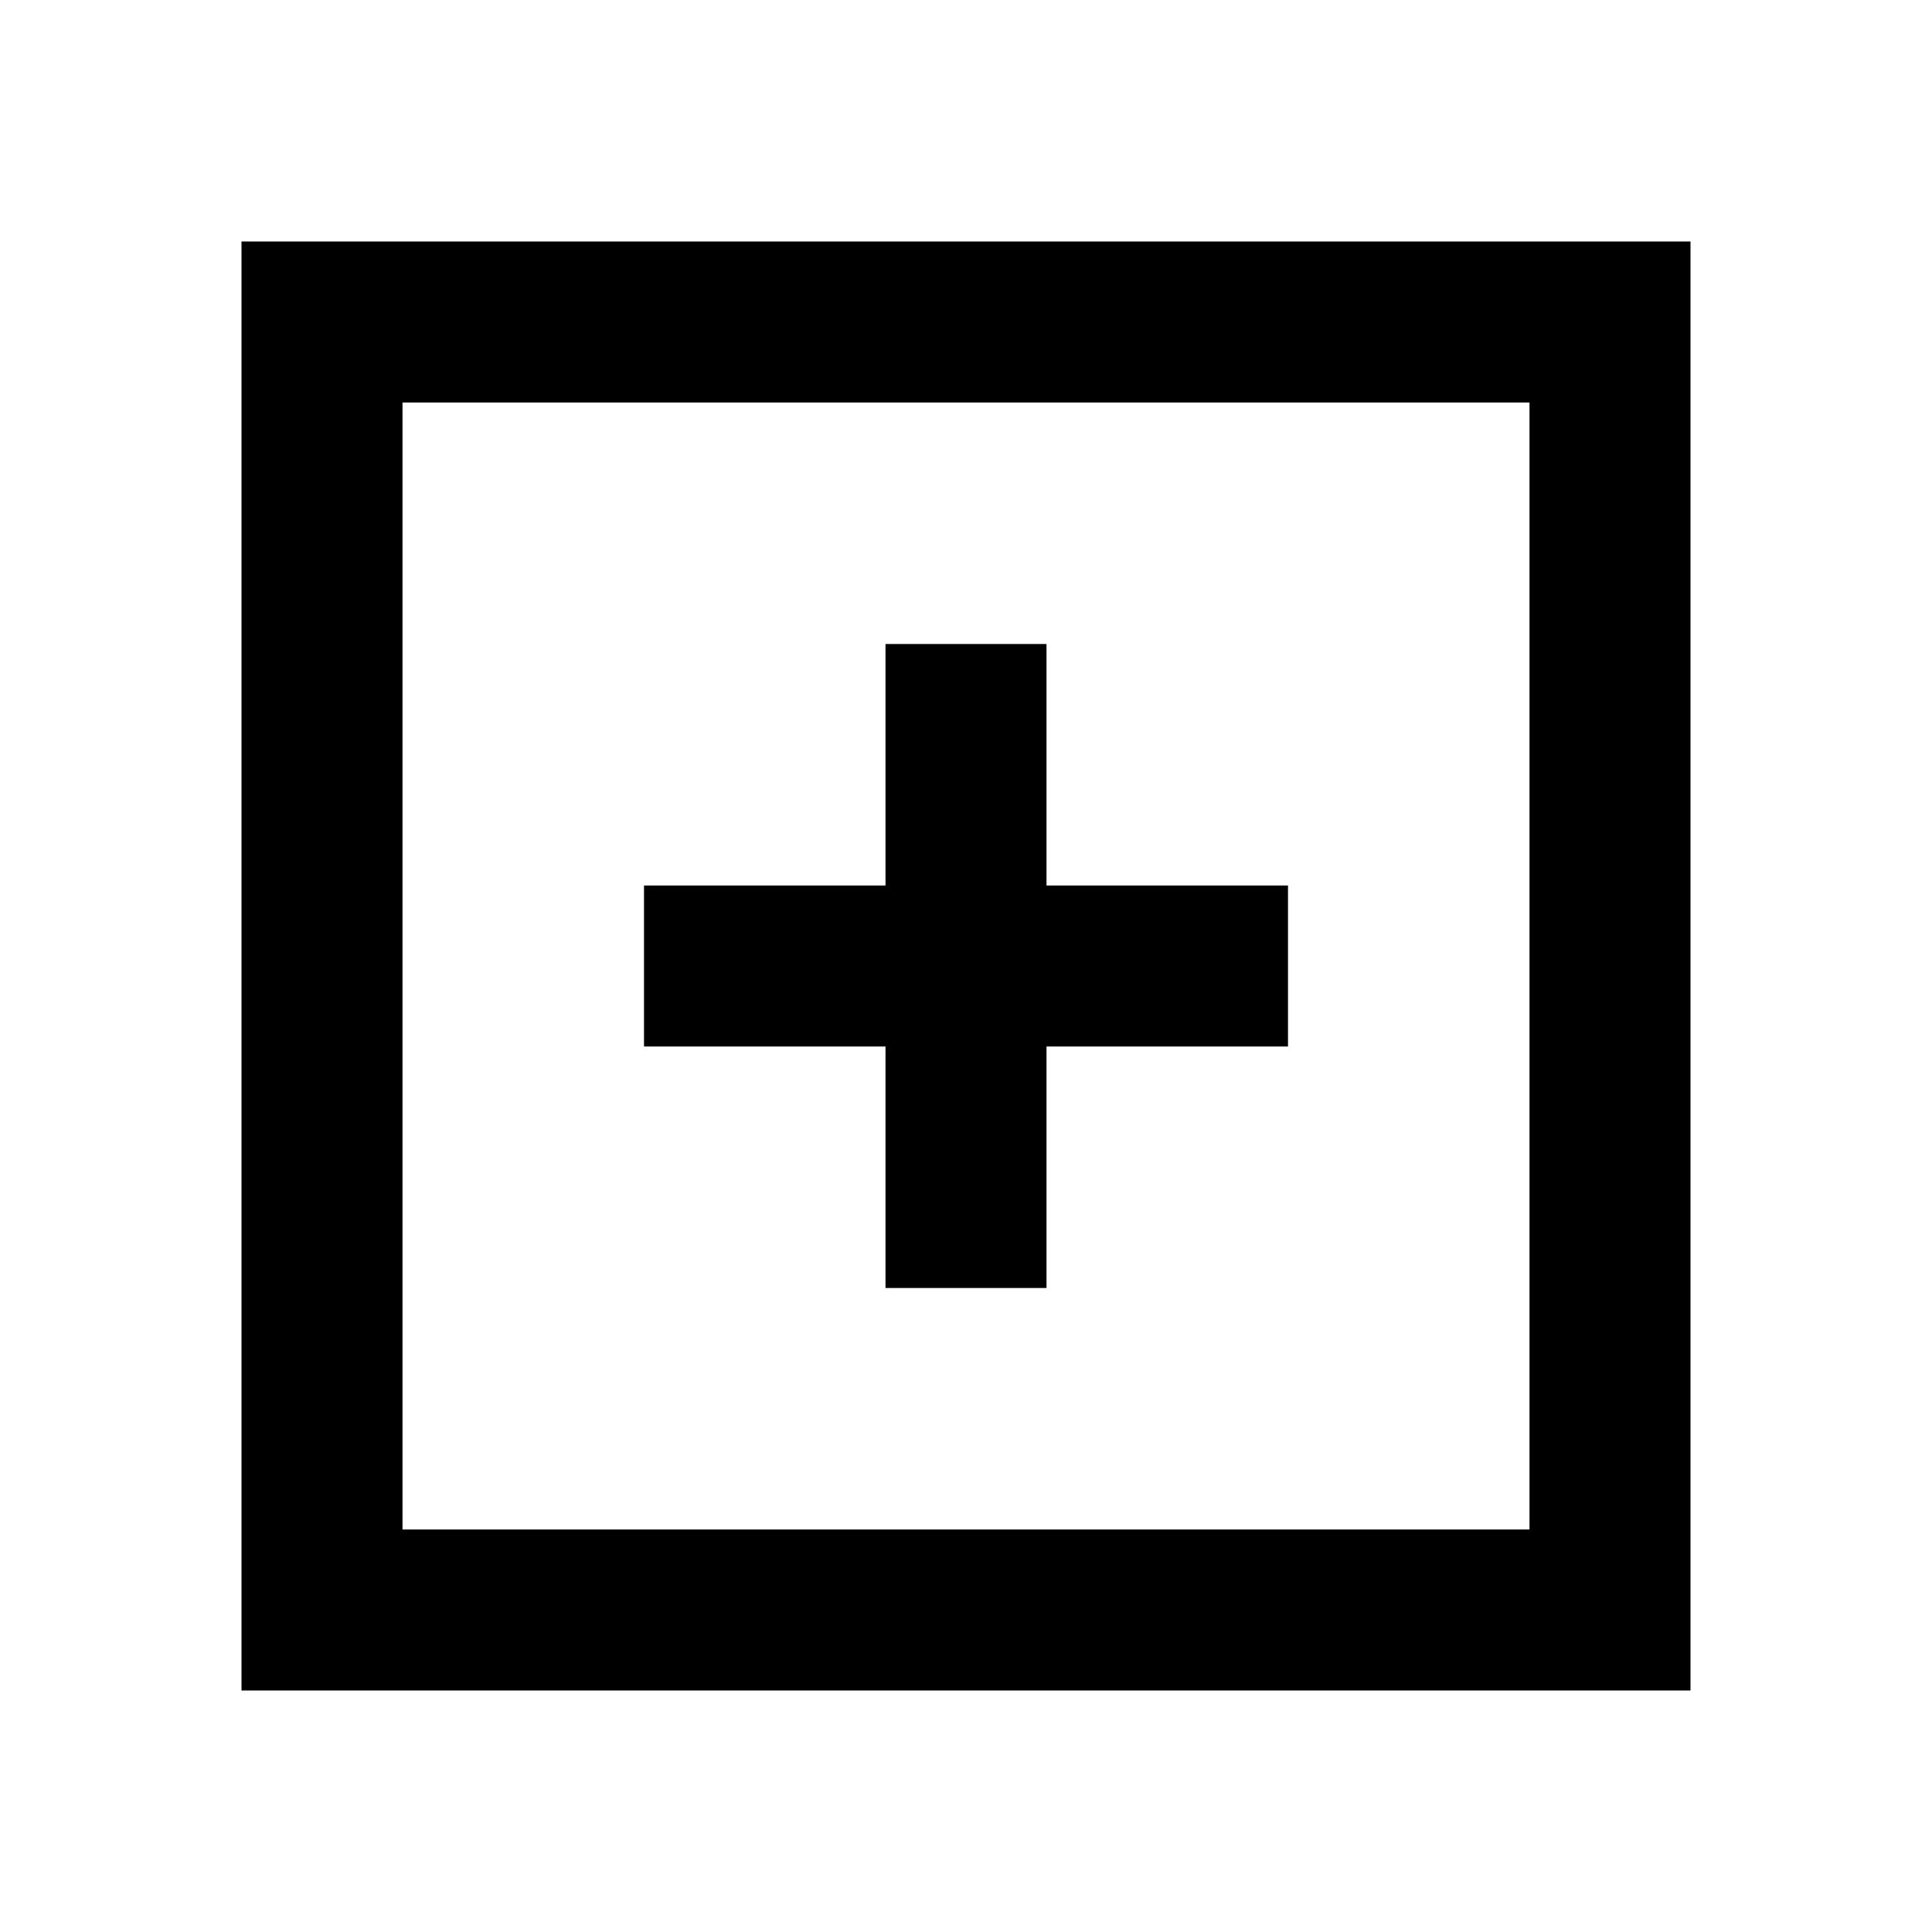
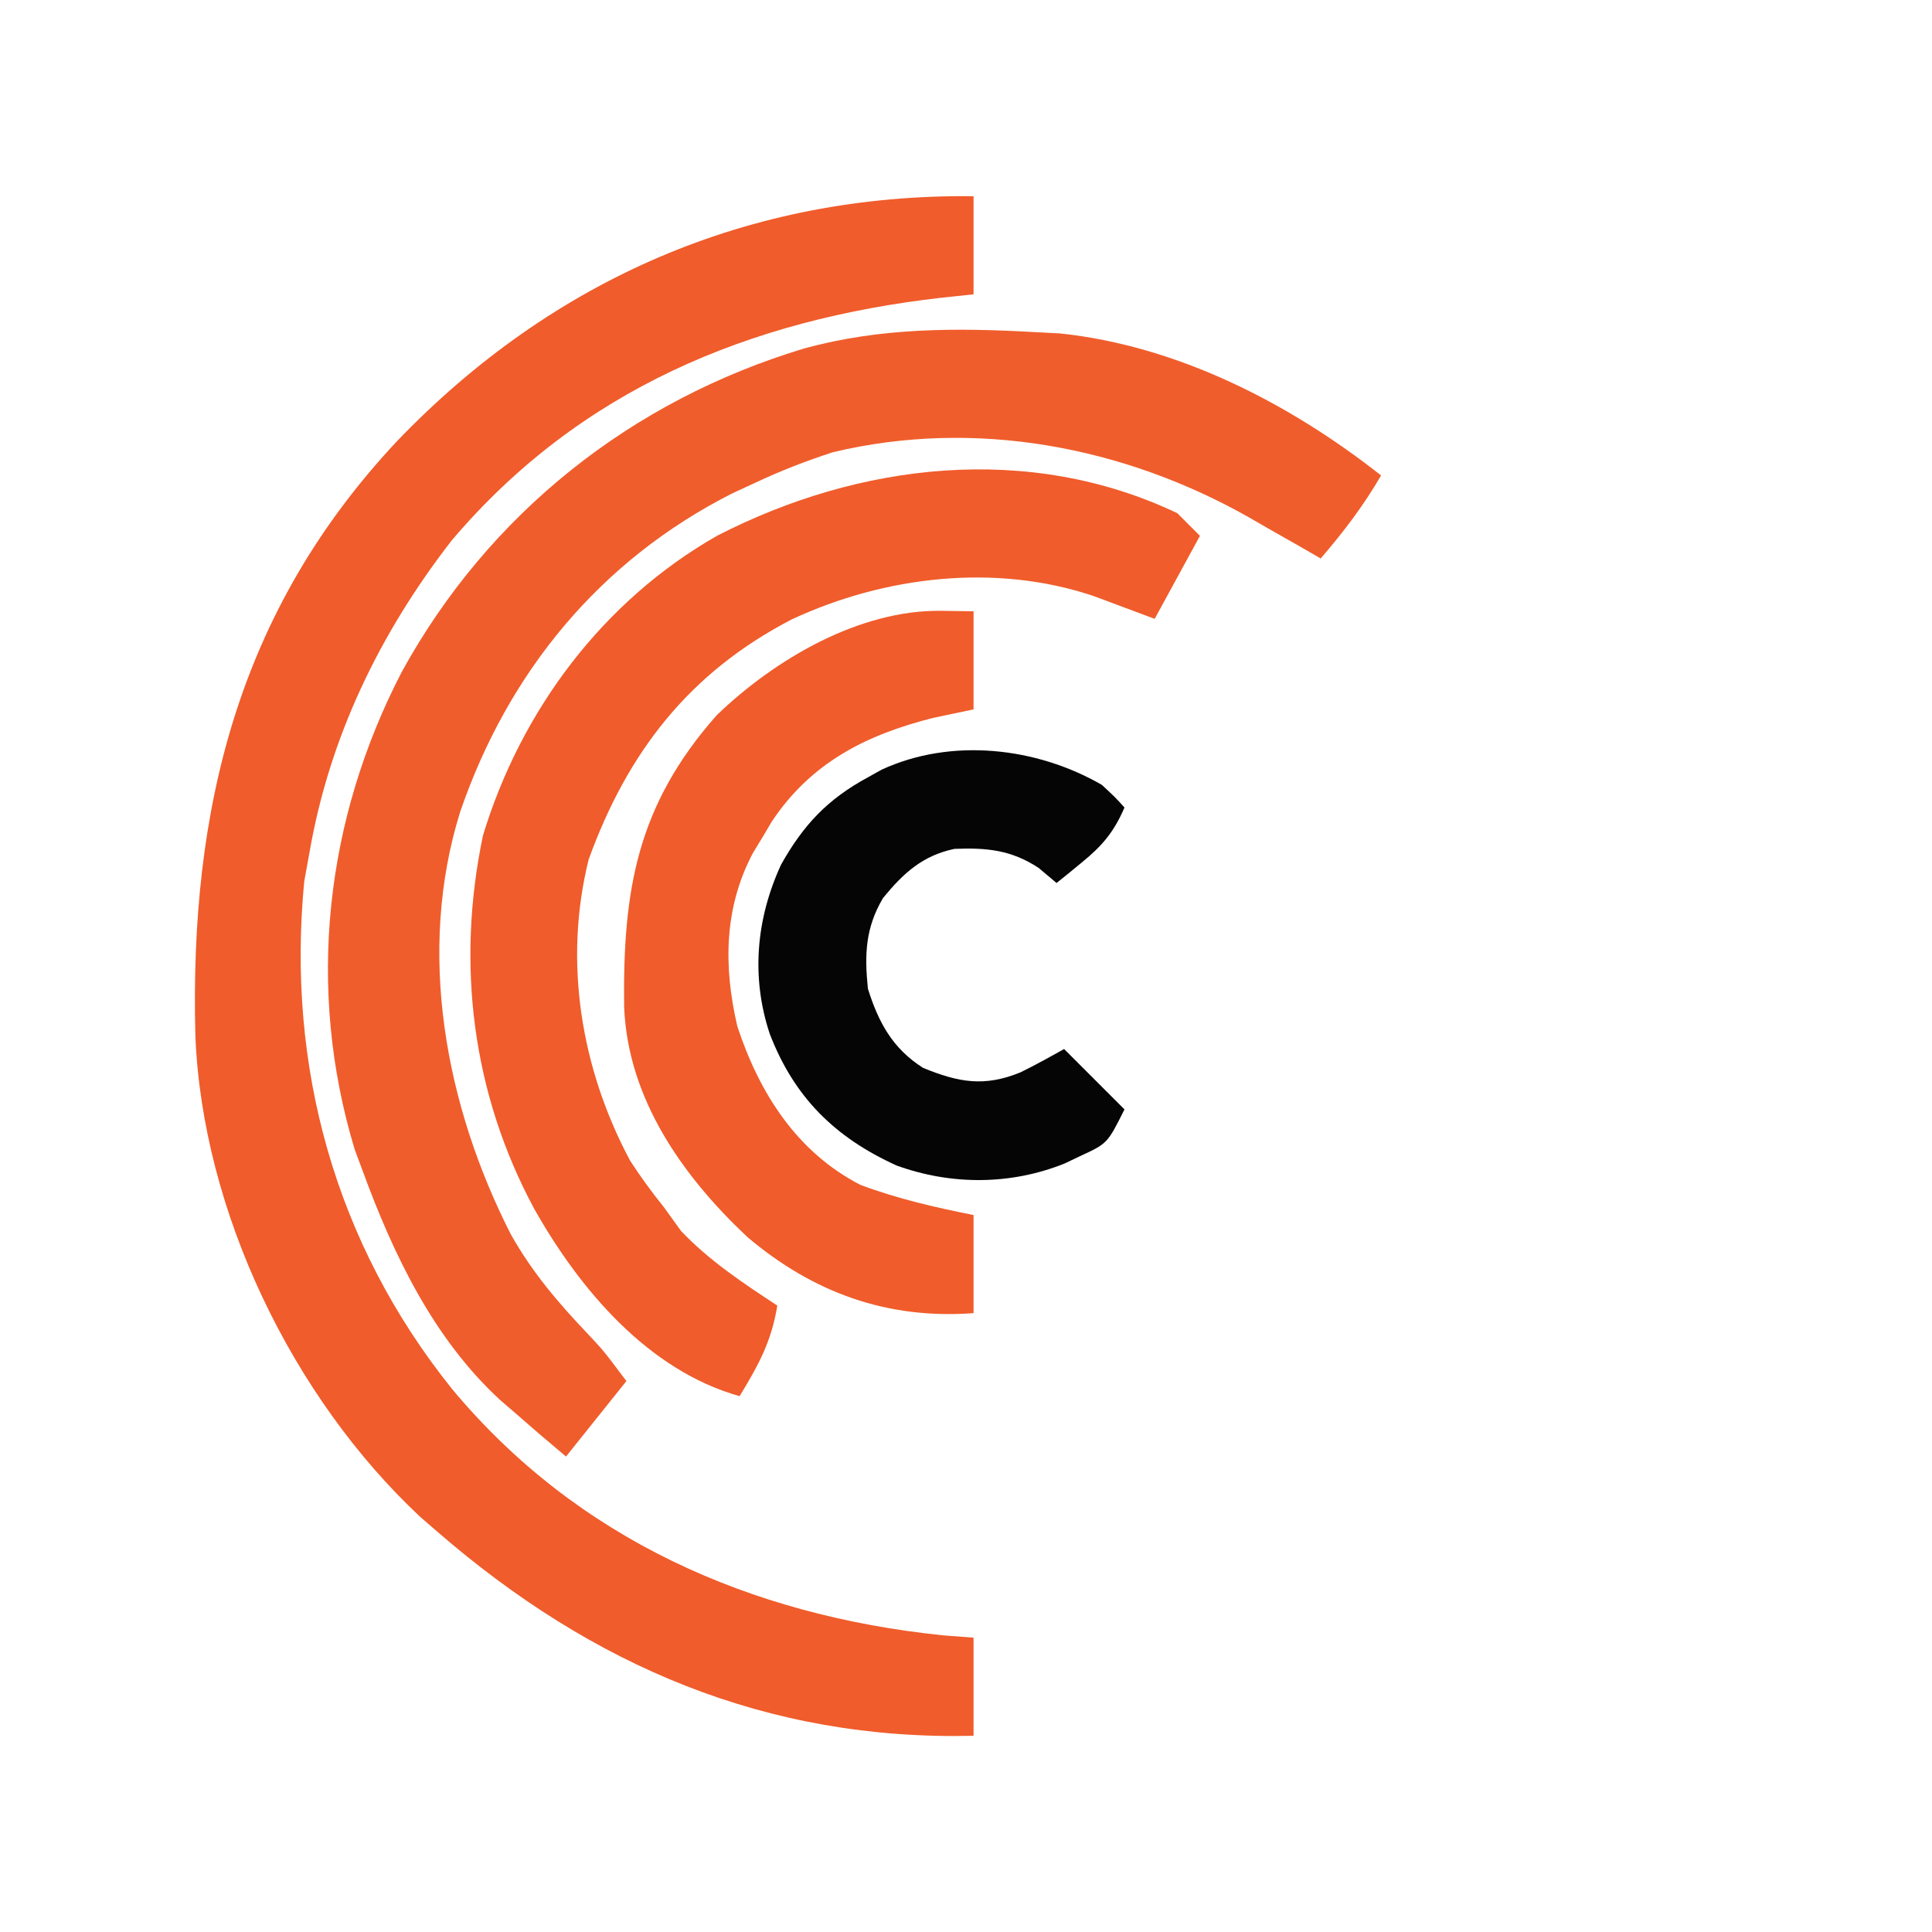
- <svg xmlns="http://www.w3.org/2000/svg" viewBox="0 0 24 24">
-   <path d="M4 4h16v16H4z" fill="none" stroke="currentColor" stroke-width="2" />
-   <path d="M8 12h8M12 8v8" stroke="currentColor" stroke-width="2" />
+ <svg xmlns="http://www.w3.org/2000/svg" version="1.1" width="256" height="256">
+   <path d="M0 0 C0 4.29 0 8.58 0 13 C-2.1 13.22 -2.1 13.22 -4.25 13.45 C-29.68 16.35 -52.21 25.61 -69.17 45.64 C-78.68 57.9 -85.36 71.69 -88 87 C-88.23 88.26 -88.45 89.52 -88.69 90.81 C-91.04 115.3 -84.62 138.72 -69.09 158.06 C-52.54 177.94 -29.54 188.06 -4.06 190.69 C-2.05 190.84 -2.05 190.84 0 191 C0 195.29 0 199.58 0 204 C-27.39 204.66 -50.53 194.73 -71 177 C-71.76 176.35 -72.51 175.69 -73.29 175.02 C-90.29 159.14 -102.17 134.48 -103.11 111.29 C-103.9 81.16 -97.42 54.88 -76.39 32.45 C-55.8 11 -29.7 -0.34 0 0 Z " fill="#F05C2B" transform="translate(129,26)" />
+   <path d="M0 0 C1.71 0.09 1.71 0.09 3.46 0.18 C19.02 1.82 33.86 9.43 46 19 C43.64 23.06 41.05 26.45 38 30 C36.61 29.2 36.61 29.2 35.19 28.38 C33.79 27.58 32.4 26.79 31 26 C30.17 25.52 29.33 25.04 28.47 24.54 C11.9 15.17 -7.73 11.42 -26.59 15.91 C-30.2 17.07 -33.57 18.39 -37 20 C-37.99 20.46 -38.98 20.92 -40 21.39 C-57.51 30.26 -69.65 45.06 -76 63.5 C-81.84 82.12 -77.98 102.54 -69.31 119.56 C-66.49 124.58 -63.02 128.65 -59.05 132.81 C-57 135 -57 135 -54 139 C-56.64 142.3 -59.28 145.6 -62 149 C-64.36 147.03 -66.69 145.03 -69 143 C-69.86 142.26 -69.86 142.26 -70.74 141.5 C-79.6 133.34 -84.92 122.16 -89 111 C-89.33 110.1 -89.67 109.2 -90.01 108.28 C-96.45 86.99 -93.94 64.62 -83.75 45 C-72.23 24.04 -53.31 9.05 -30.4 2.16 C-20.33 -0.59 -10.36 -0.58 0 0 Z " fill="#F05D2C" transform="translate(137,44)" />
+   <path d="M0 0 C0.99 0.99 1.98 1.98 3 3 C1.02 6.63 -0.96 10.26 -3 14 C-5.7 12.99 -8.4 11.98 -11.11 10.97 C-24.12 6.6 -38.8 8.35 -51.06 14.06 C-64.64 21.08 -72.84 31.65 -78 45.88 C-81.36 59.42 -79.03 73.58 -72.51 85.79 C-71.1 87.97 -69.62 89.98 -68 92 C-67.26 93.03 -66.52 94.06 -65.75 95.12 C-61.95 99.1 -57.58 101.99 -53 105 C-53.79 109.8 -55.5 112.88 -58 117 C-70.13 113.58 -79.18 102.86 -85.2 92.2 C-93.42 76.95 -95.59 59.78 -92 42.69 C-86.95 26.11 -76.12 11.63 -61 3 C-42.18 -6.69 -19.69 -9.37 0 0 Z " fill="#F05C2B" transform="translate(156,68)" />
+   <path d="M0 0 C2.1 0.03 2.1 0.03 4.25 0.06 C4.25 4.35 4.25 8.64 4.25 13.06 C1.59 13.62 1.59 13.62 -1.12 14.19 C-10.05 16.45 -17.31 20.14 -22.5 27.95 C-22.91 28.64 -23.33 29.34 -23.75 30.06 C-24.16 30.74 -24.58 31.42 -25 32.12 C-28.83 39.37 -28.89 47.16 -27.05 55.06 C-24.14 63.88 -19.19 71.71 -10.75 76.06 C-5.83 77.91 -0.9 79.03 4.25 80.06 C4.25 84.35 4.25 88.64 4.25 93.06 C-7.17 93.91 -17.02 90.36 -25.76 82.94 C-34.34 74.86 -41.57 64.63 -42.05 52.45 C-42.23 37.03 -40.36 25.81 -29.79 13.84 C-22.09 6.42 -10.89 -0.16 0 0 Z " fill="#F05C2B" transform="translate(124.75,80.9375)" />
+   <path d="M0 0 C1.77 1.64 1.77 1.64 3 3 C1.62 6.21 0.08 8.05 -2.62 10.25 C-3.26 10.77 -3.89 11.29 -4.54 11.83 C-5.26 12.41 -5.26 12.41 -6 13 C-6.78 12.34 -7.57 11.68 -8.38 11 C-12 8.62 -15.25 8.31 -19.53 8.48 C-23.77 9.37 -26.31 11.71 -29 15 C-31.33 18.95 -31.46 22.47 -31 27 C-29.59 31.5 -27.72 34.93 -23.69 37.5 C-18.98 39.42 -15.59 40.06 -10.78 38.09 C-8.82 37.13 -6.91 36.07 -5 35 C-2.36 37.64 0.28 40.28 3 43 C0.74 47.52 0.74 47.52 -2.88 49.19 C-3.89 49.67 -3.89 49.67 -4.93 50.17 C-12.08 53.04 -19.95 53.06 -27.19 50.44 C-35.37 46.73 -40.77 41.39 -44 33 C-46.51 25.47 -45.8 17.71 -42.5 10.56 C-39.52 5.26 -36.33 1.89 -31 -1 C-30.4 -1.34 -29.79 -1.67 -29.17 -2.02 C-19.93 -6.28 -8.66 -5 0 0 Z " fill="#050505" transform="translate(146,104)" />
</svg>
